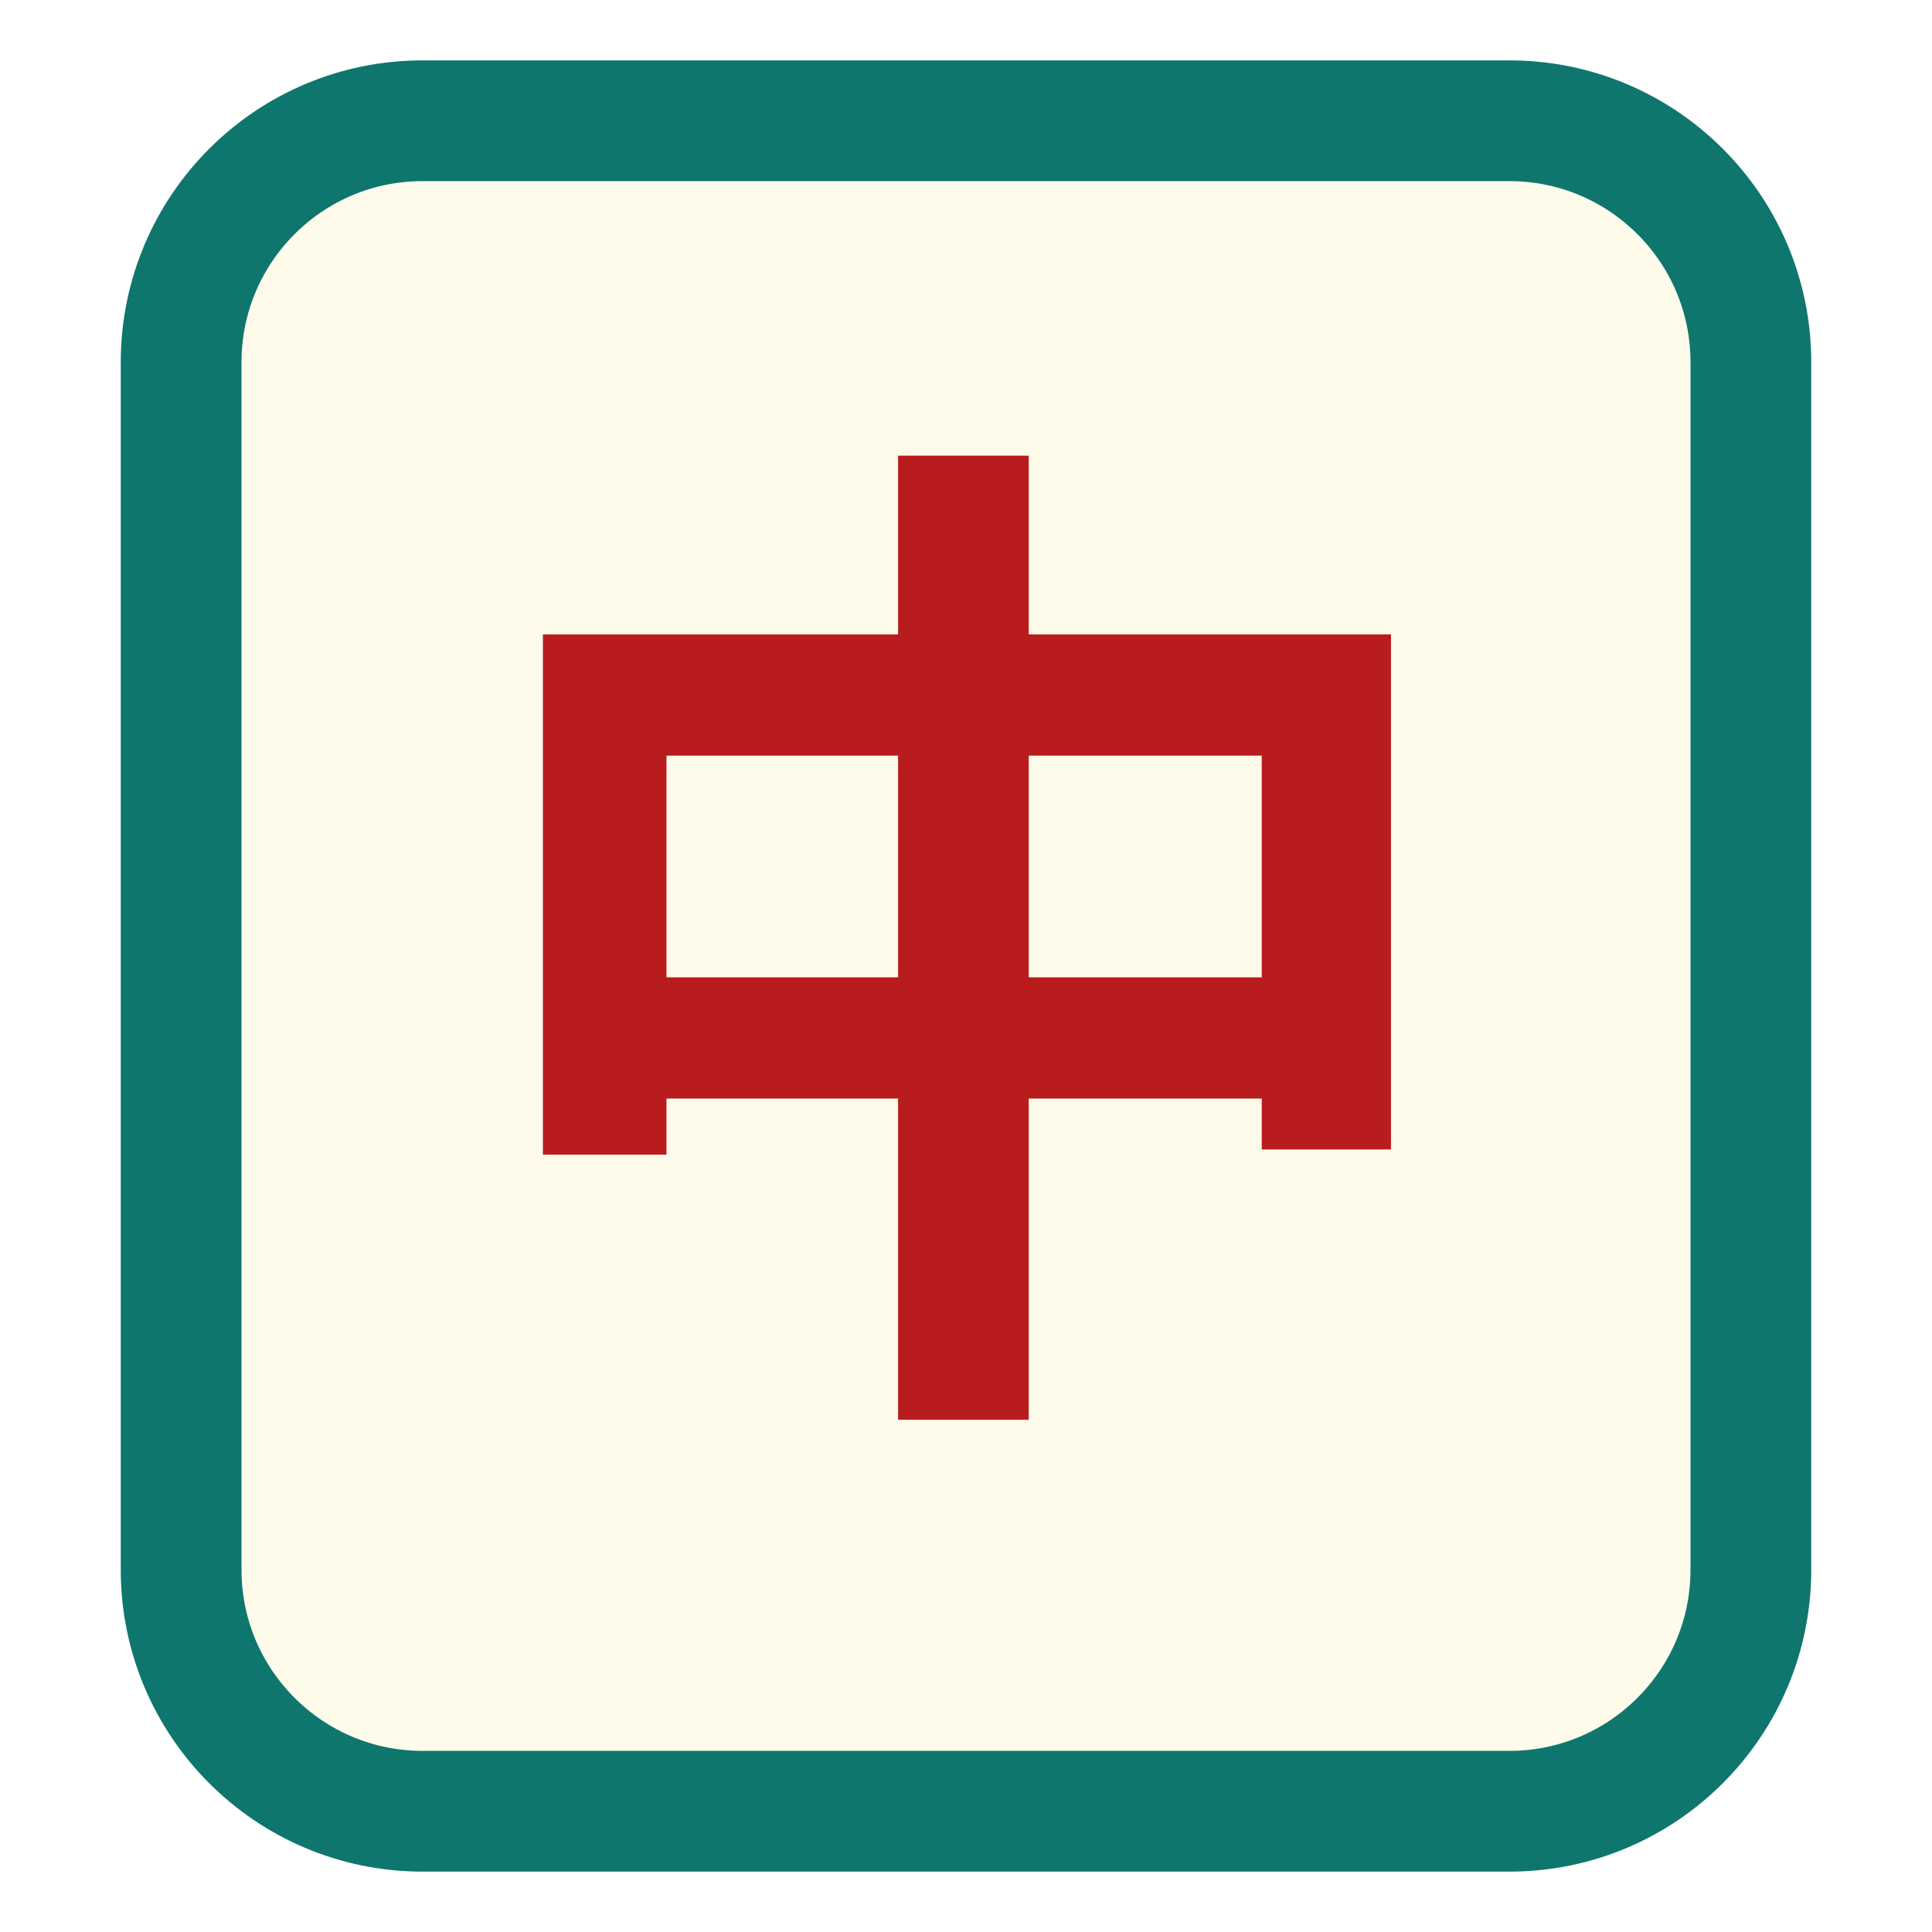
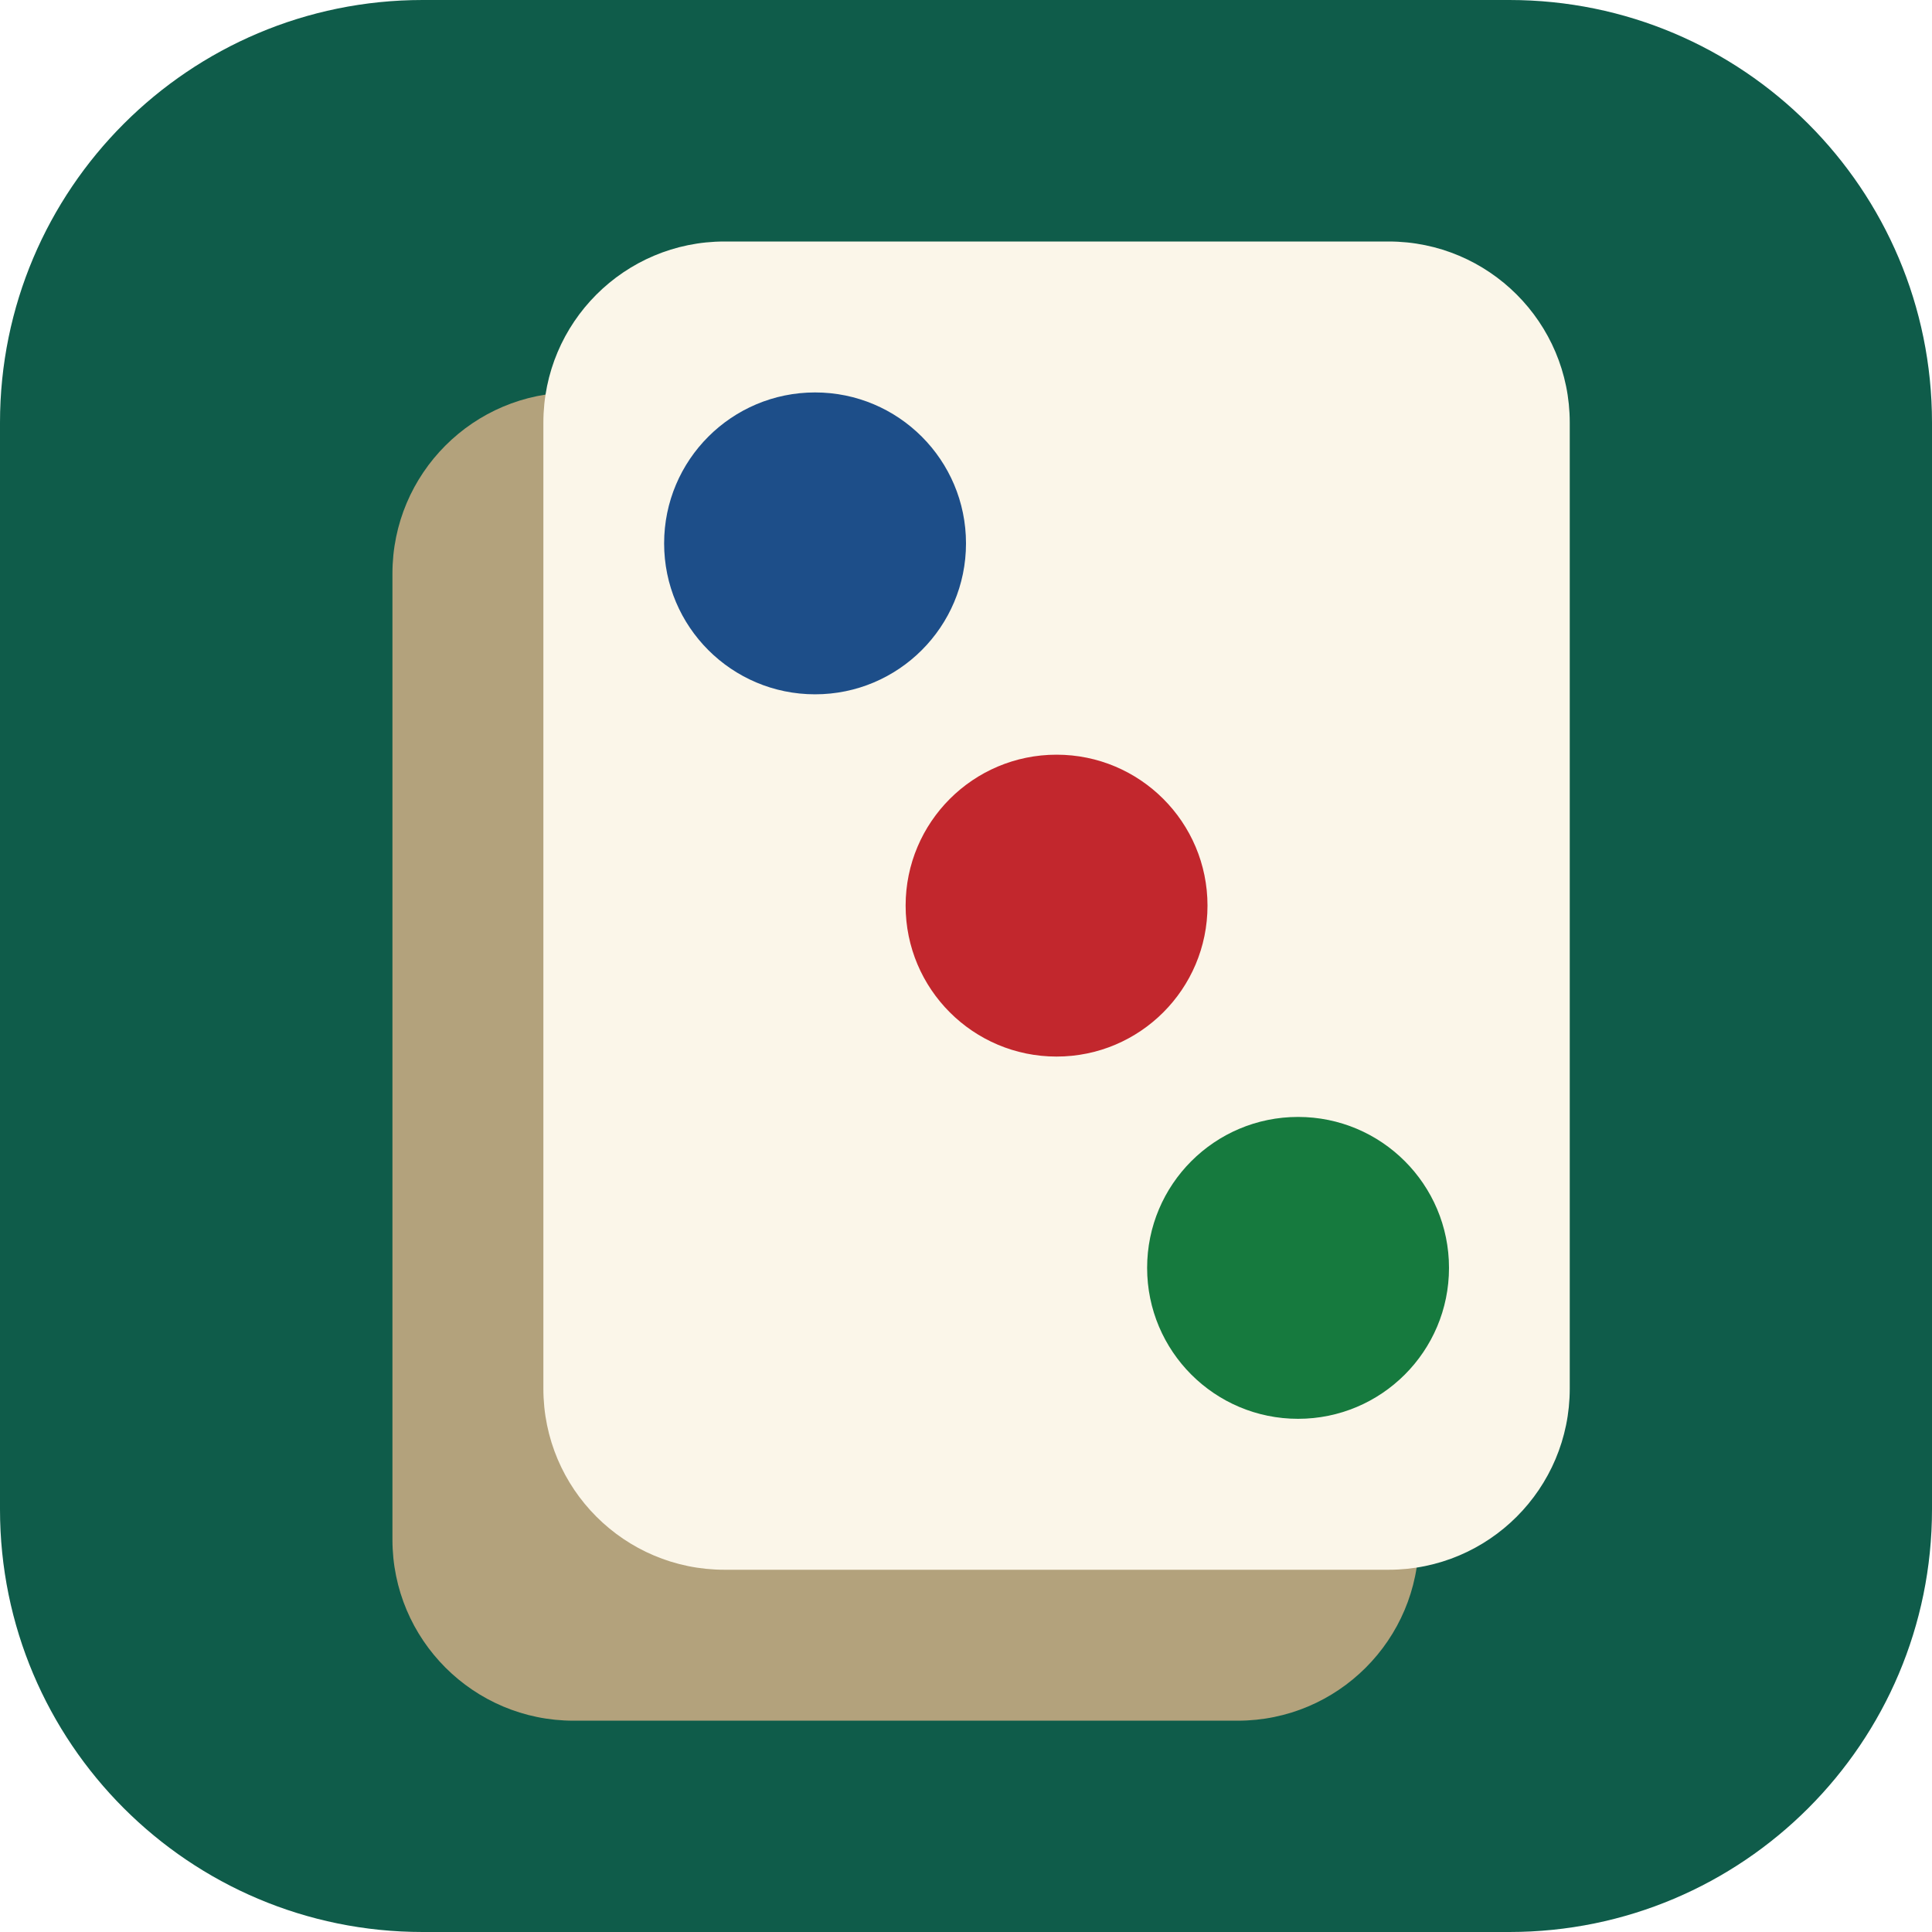
<svg xmlns="http://www.w3.org/2000/svg" viewBox="0 0 64 64">
-   <rect x="6" y="4" width="52" height="56" rx="8" fill="#fffbeb" stroke="#0f766e" stroke-width="4" />
-   <text x="32" y="44" font-family="serif" font-size="34" text-anchor="middle" fill="#b91c1c" font-weight="700">中</text>
+   <rect width="64" height="64" rx="14" fill="#0f5c4a" />
+   <rect x="13" y="13" width="34" height="44" rx="6" fill="#b3a27c" />
+   <rect x="18" y="8" width="34" height="44" rx="6" fill="#fbf6e9" />
+   <circle cx="27" cy="18" r="5" fill="#1d4e89" />
+   <circle cx="35" cy="30" r="5" fill="#c2272d" />
+   <circle cx="43" cy="42" r="5" fill="#167a3e" />
</svg>
